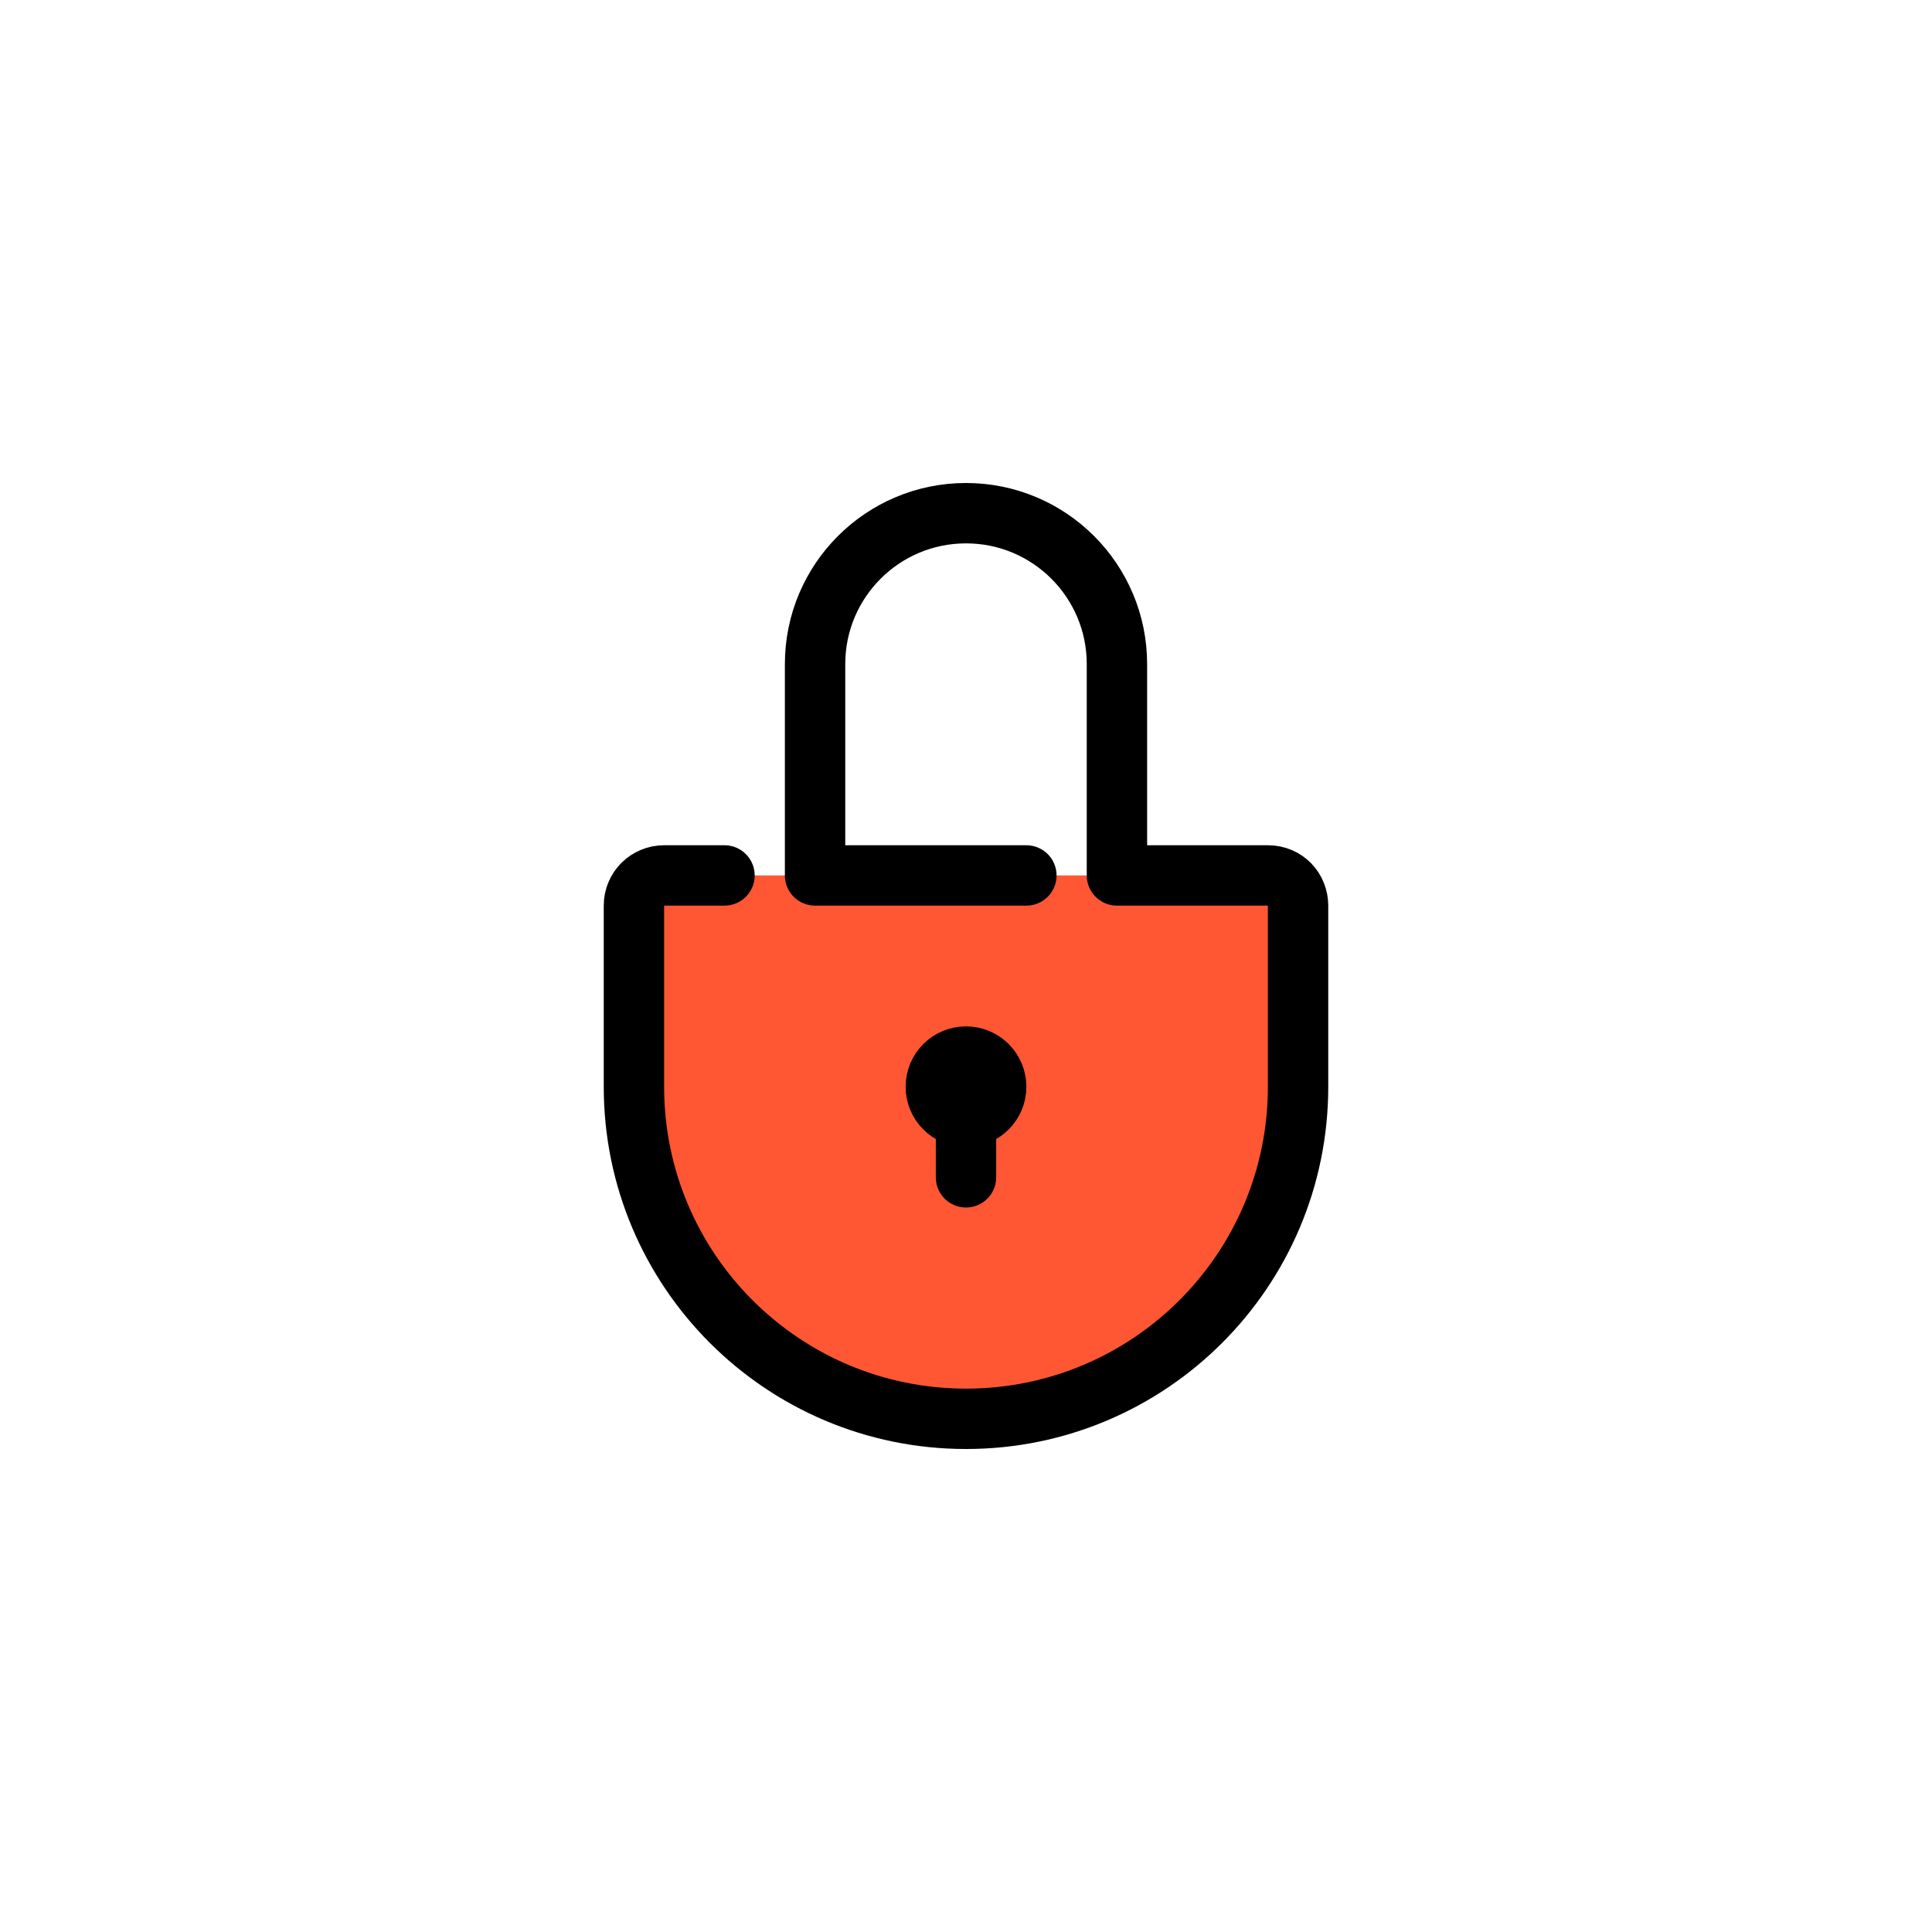
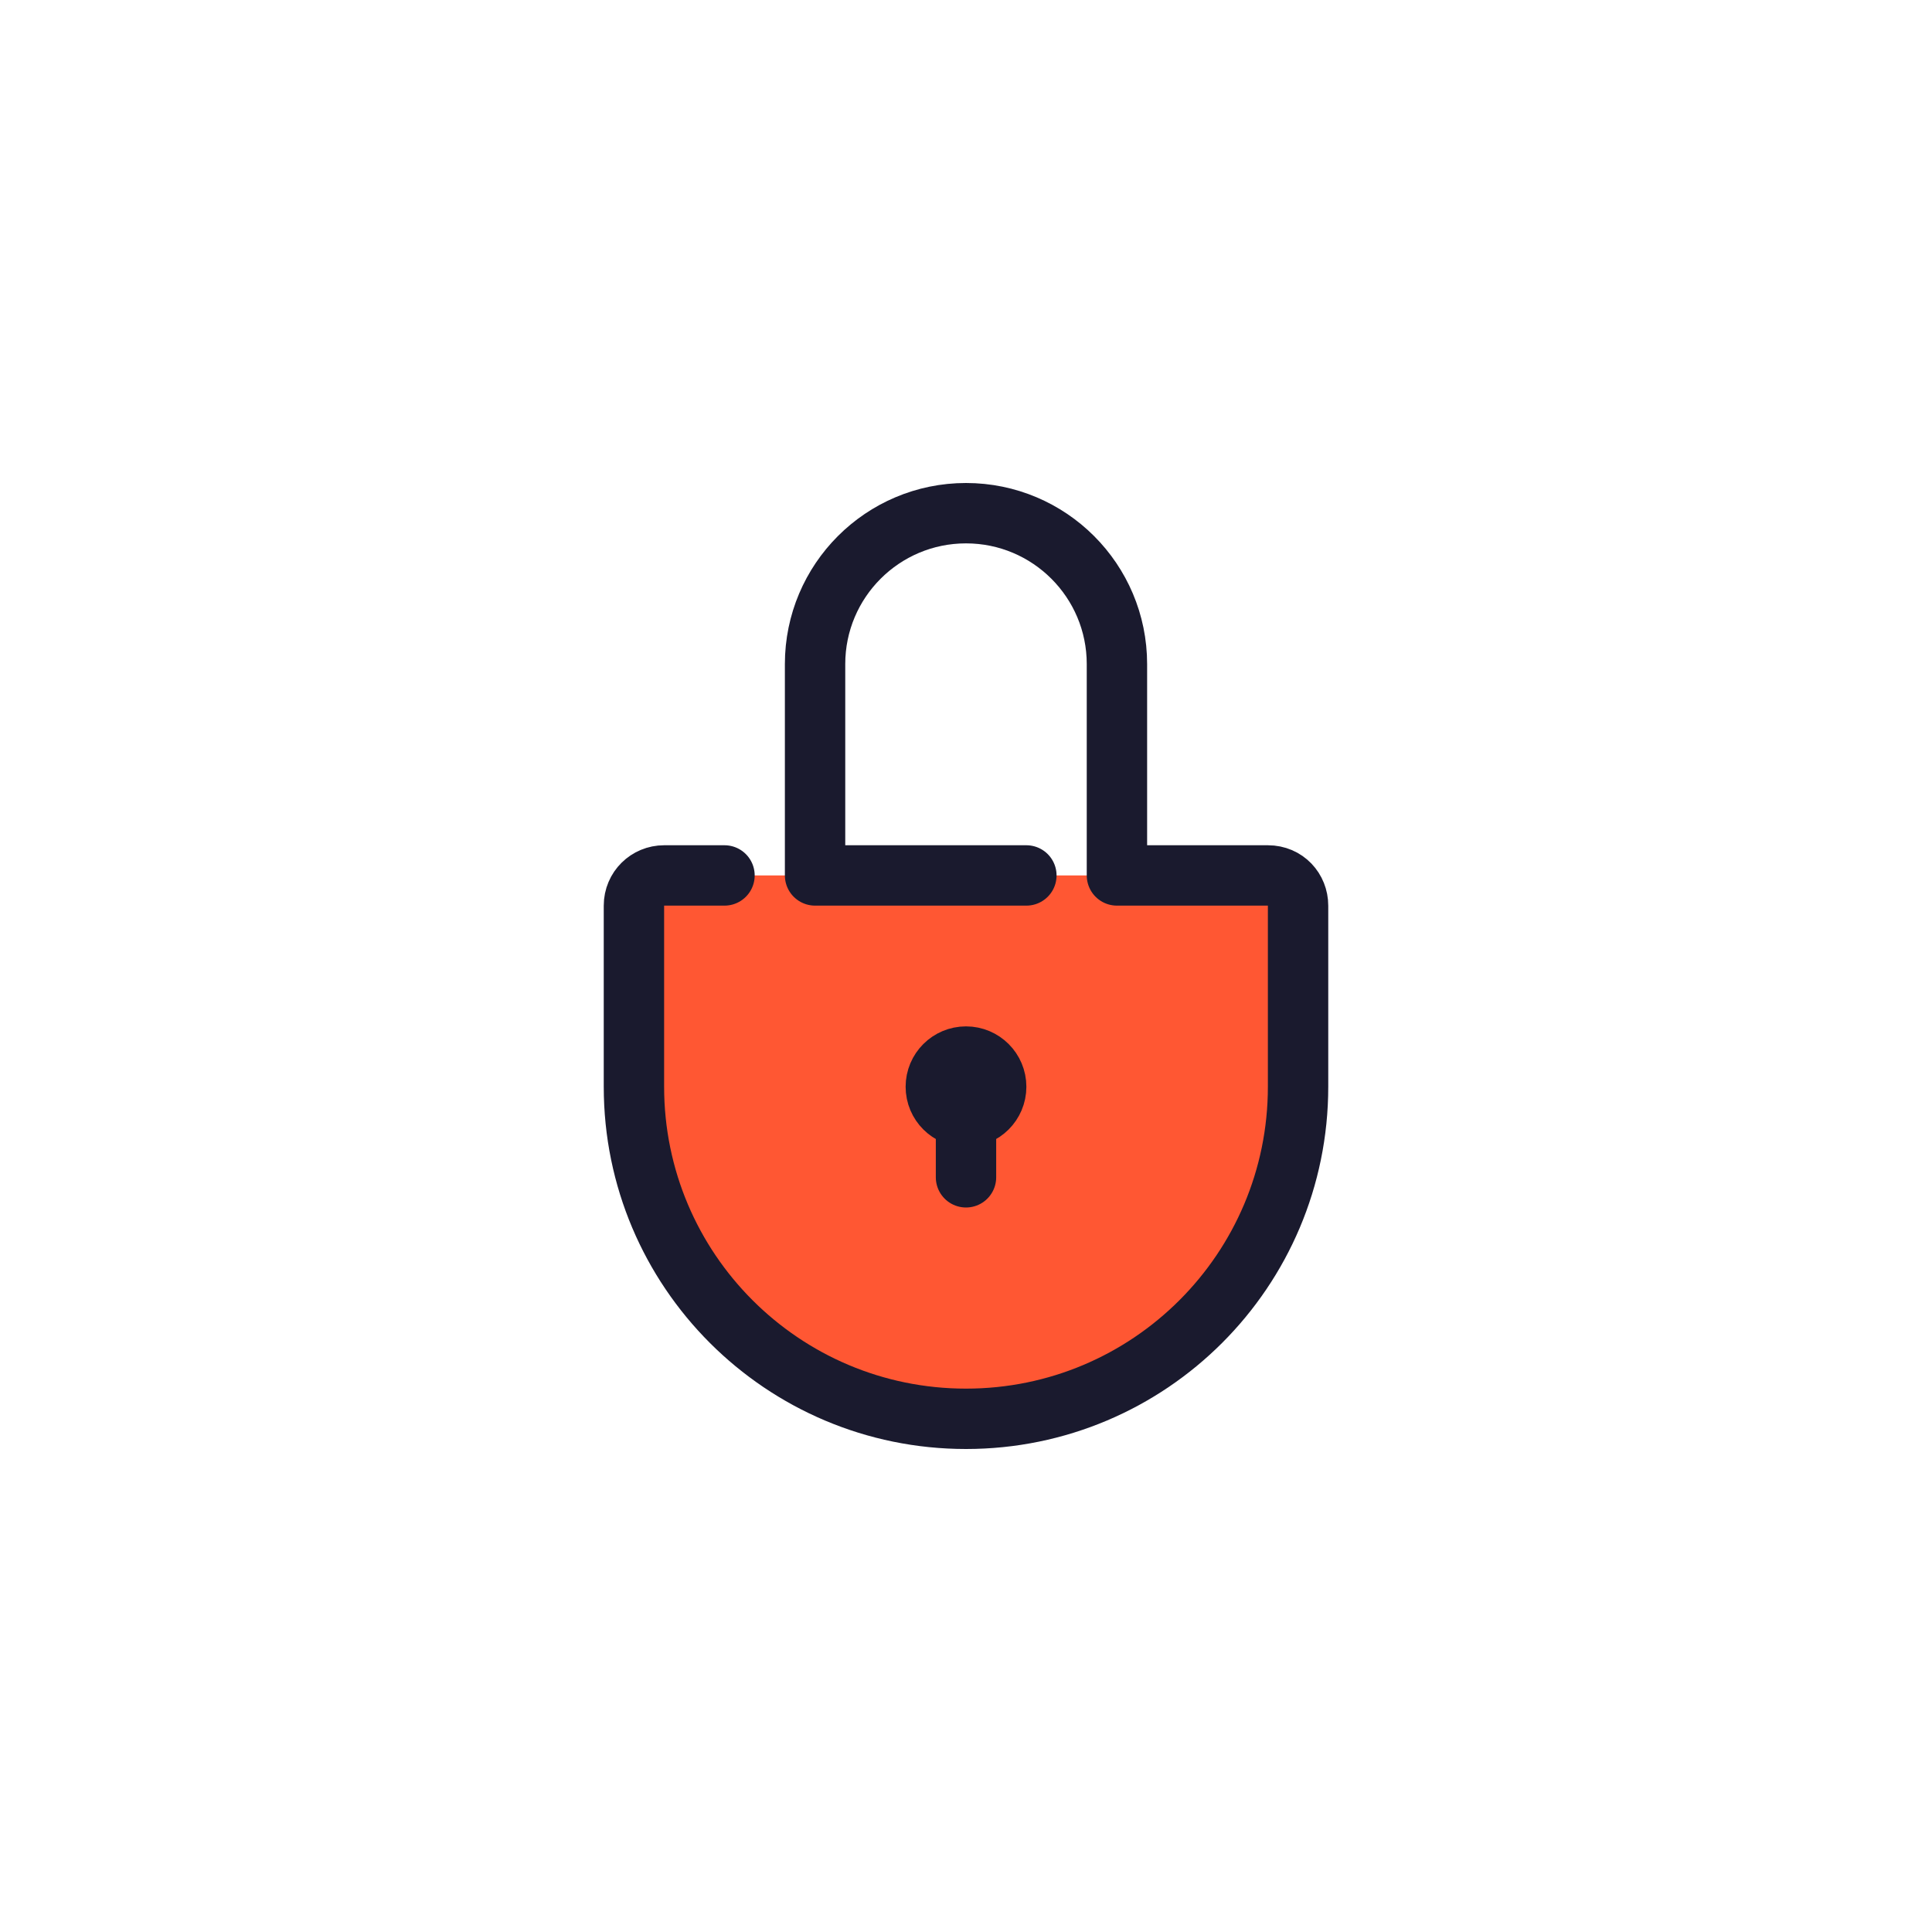
- <svg xmlns="http://www.w3.org/2000/svg" width="64px" height="64px" viewBox="-16 -16 64.00 64.00" fill="none">
-   <g id="SVGRepo_bgCarrier" stroke-width="0" />
-   <g id="SVGRepo_tracerCarrier" stroke-linecap="round" stroke-linejoin="round" />
-   <g id="SVGRepo_iconCarrier">
-     <path d="M27 14V20C27 26.08 22.08 31 16 31C9.92 31 5 26.08 5 20V14C5 13.44 5.45 13 6 13H11H21H26C26.59 13 27 13.47 27 14Z" fill="#ff5733" />
-     <path d="M16 21C16.55 21 17 20.55 17 20C17 19.45 16.55 19 16 19C15.45 19 15 19.45 15 20C15 20.55 15.45 21 16 21Z" fill="#668077" />
-     <path d="M16 21V23M16 21C15.447 21 15 20.553 15 20C15 19.447 15.447 19 16 19C16.553 19 17 19.447 17 20C17 20.553 16.553 21 16 21ZM18 13H11V6C11 3.238 13.238 1 16 1C18.762 1 21 3.238 21 6V13H26C26.594 13 27 13.469 27 14V20C27 26.075 22.075 31 16 31C9.925 31 5 26.075 5 20V14C5 13.437 5.453 13 6 13H8" stroke="#000000" stroke-width="2" stroke-linecap="round" stroke-linejoin="round" />
-   </g>
+ <svg xmlns="http://www.w3.org/2000/svg" width="64" height="64" fill="none" viewBox="-16 -16 64 64">
+   <path fill="#ff5733" d="M27 14v6c0 6.08-4.92 11-11 11S5 26.08 5 20v-6c0-.56.45-1 1-1h20c.59 0 1 .47 1 1" />
+   <path fill="#1a1a2e" d="M16 21c.55 0 1-.45 1-1s-.45-1-1-1-1 .45-1 1 .45 1 1 1" />
+   <path stroke="#1a1a2e" stroke-linecap="round" stroke-linejoin="round" stroke-width="2" d="M16 21v2m0-2a1 1 0 1 1 0-2 1 1 0 1 1 0 2m2-8h-7V6a5 5 0 0 1 5-5 5 5 0 0 1 5 5v7h5c.594 0 1 .469 1 1v6c0 6.075-4.925 11-11 11S5 26.075 5 20v-6c0-.563.453-1 1-1h2" />
</svg>
